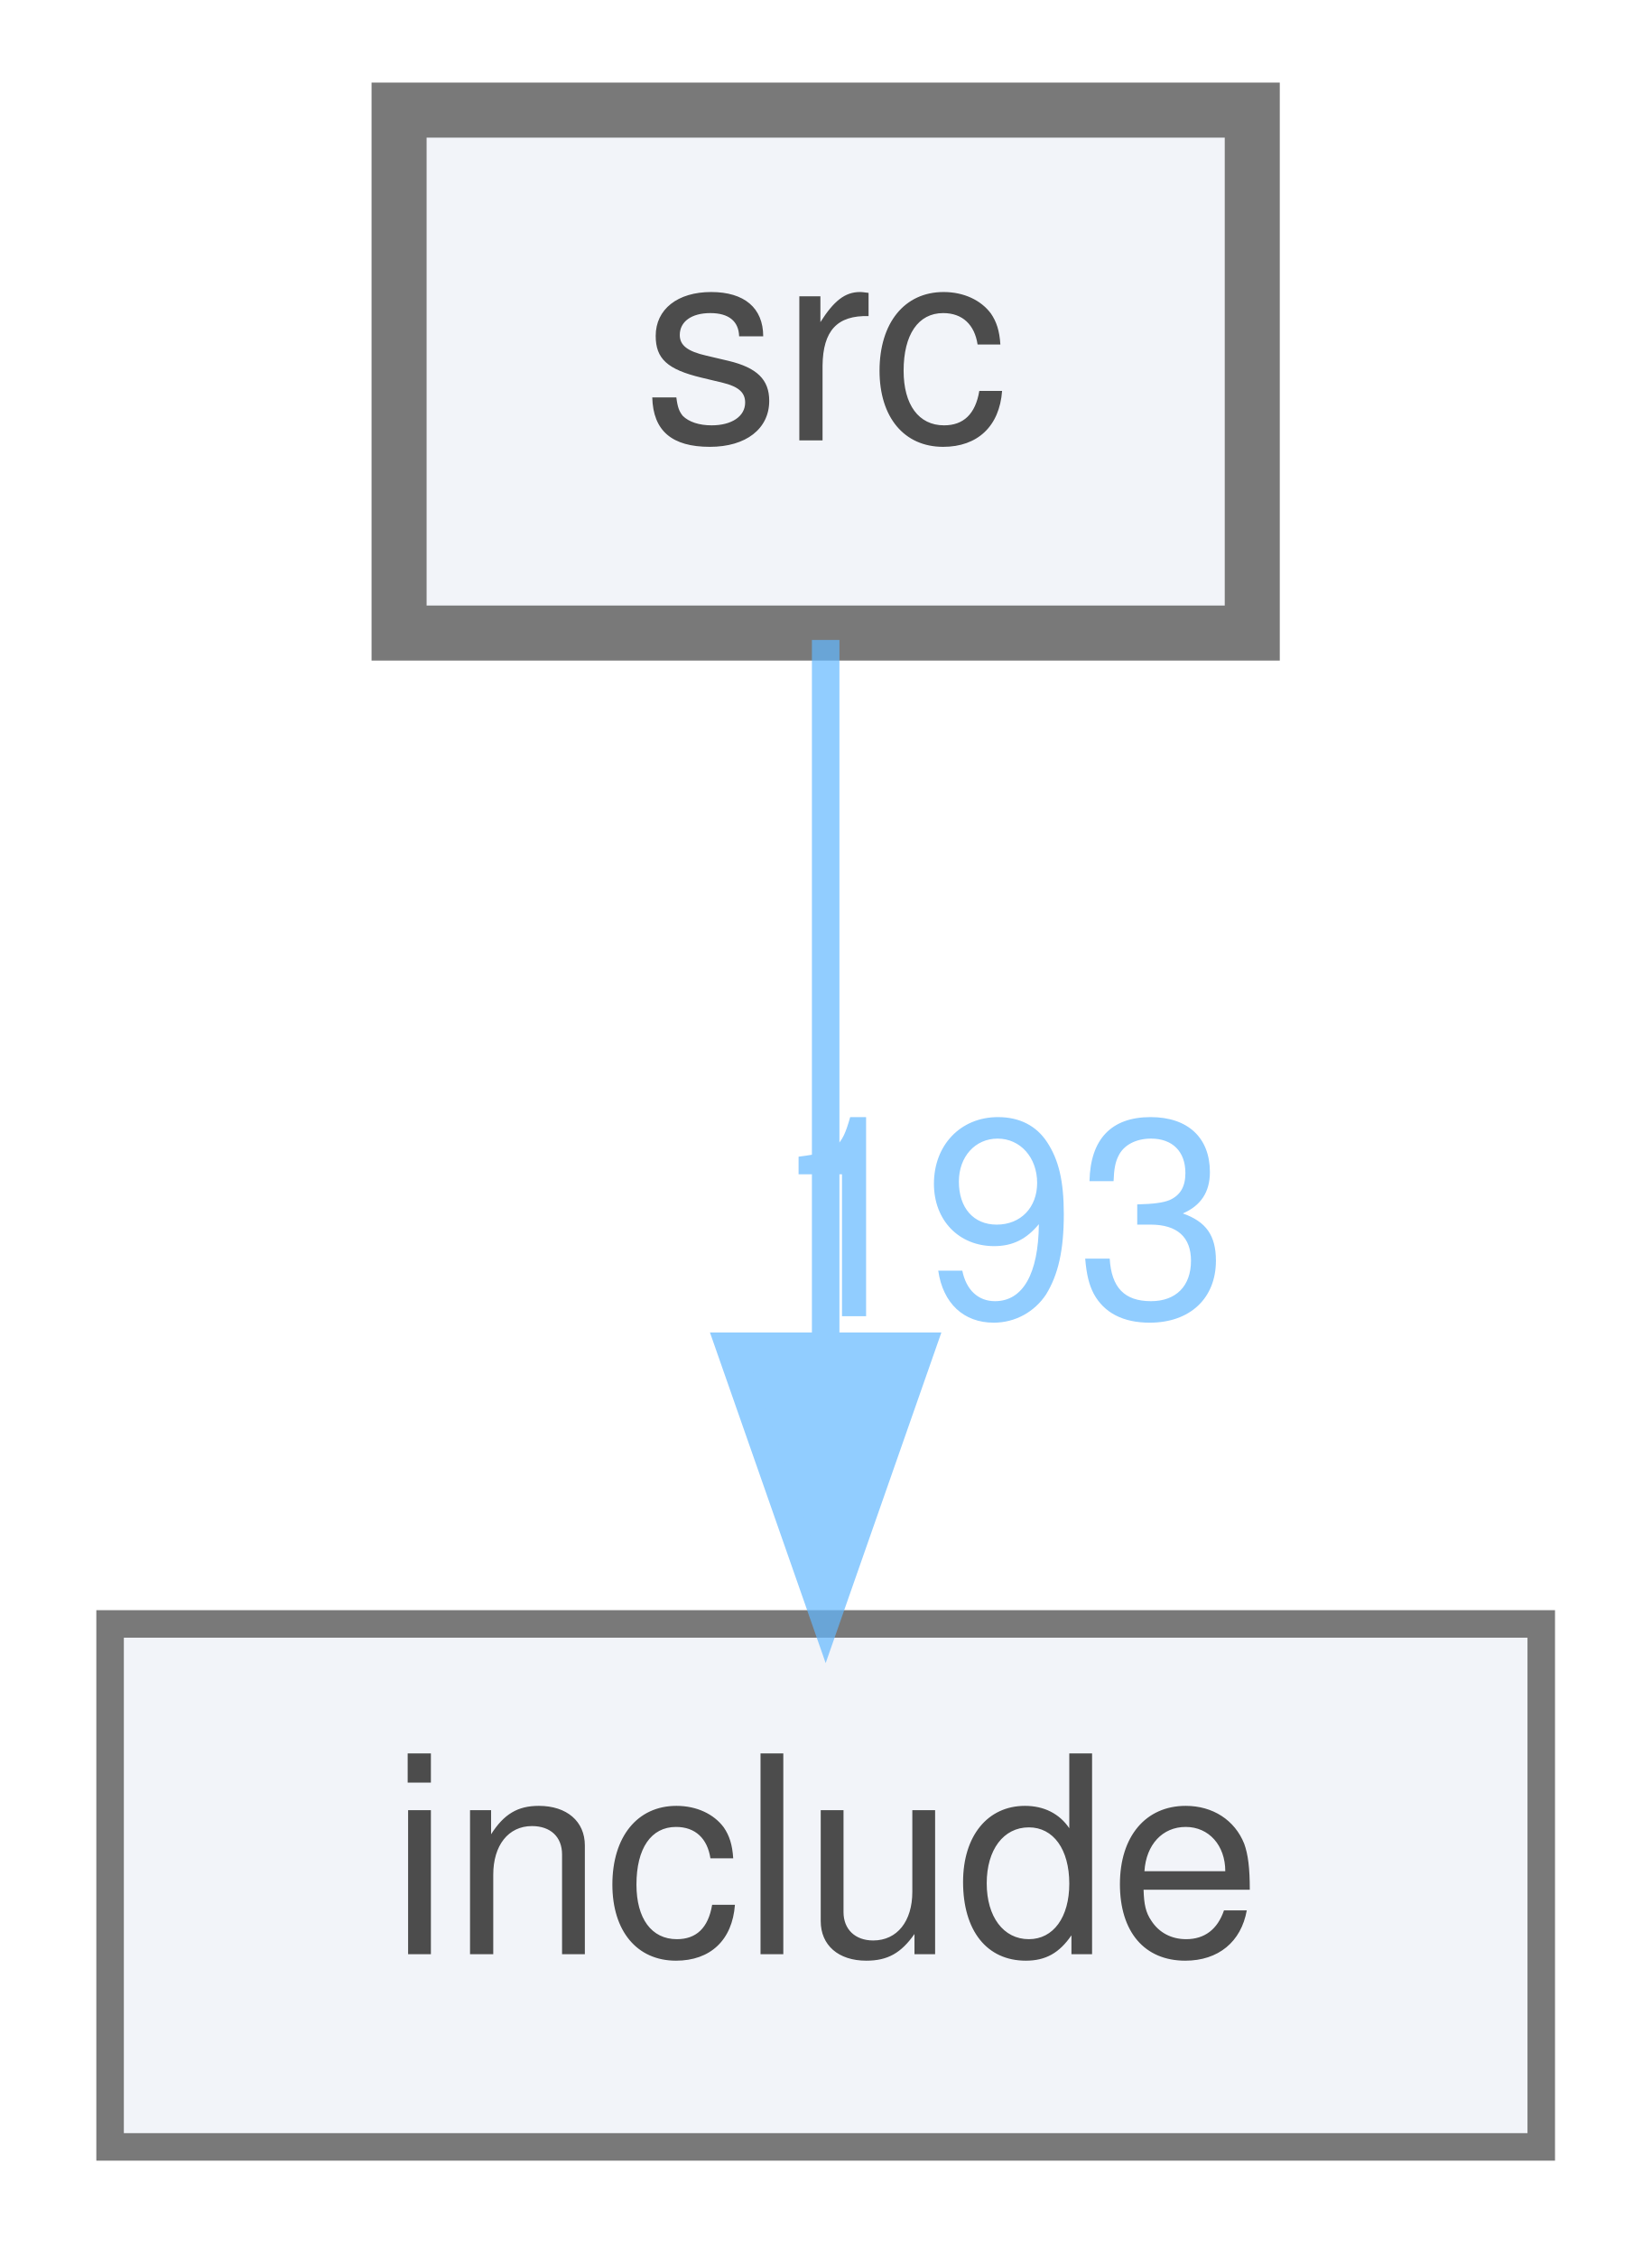
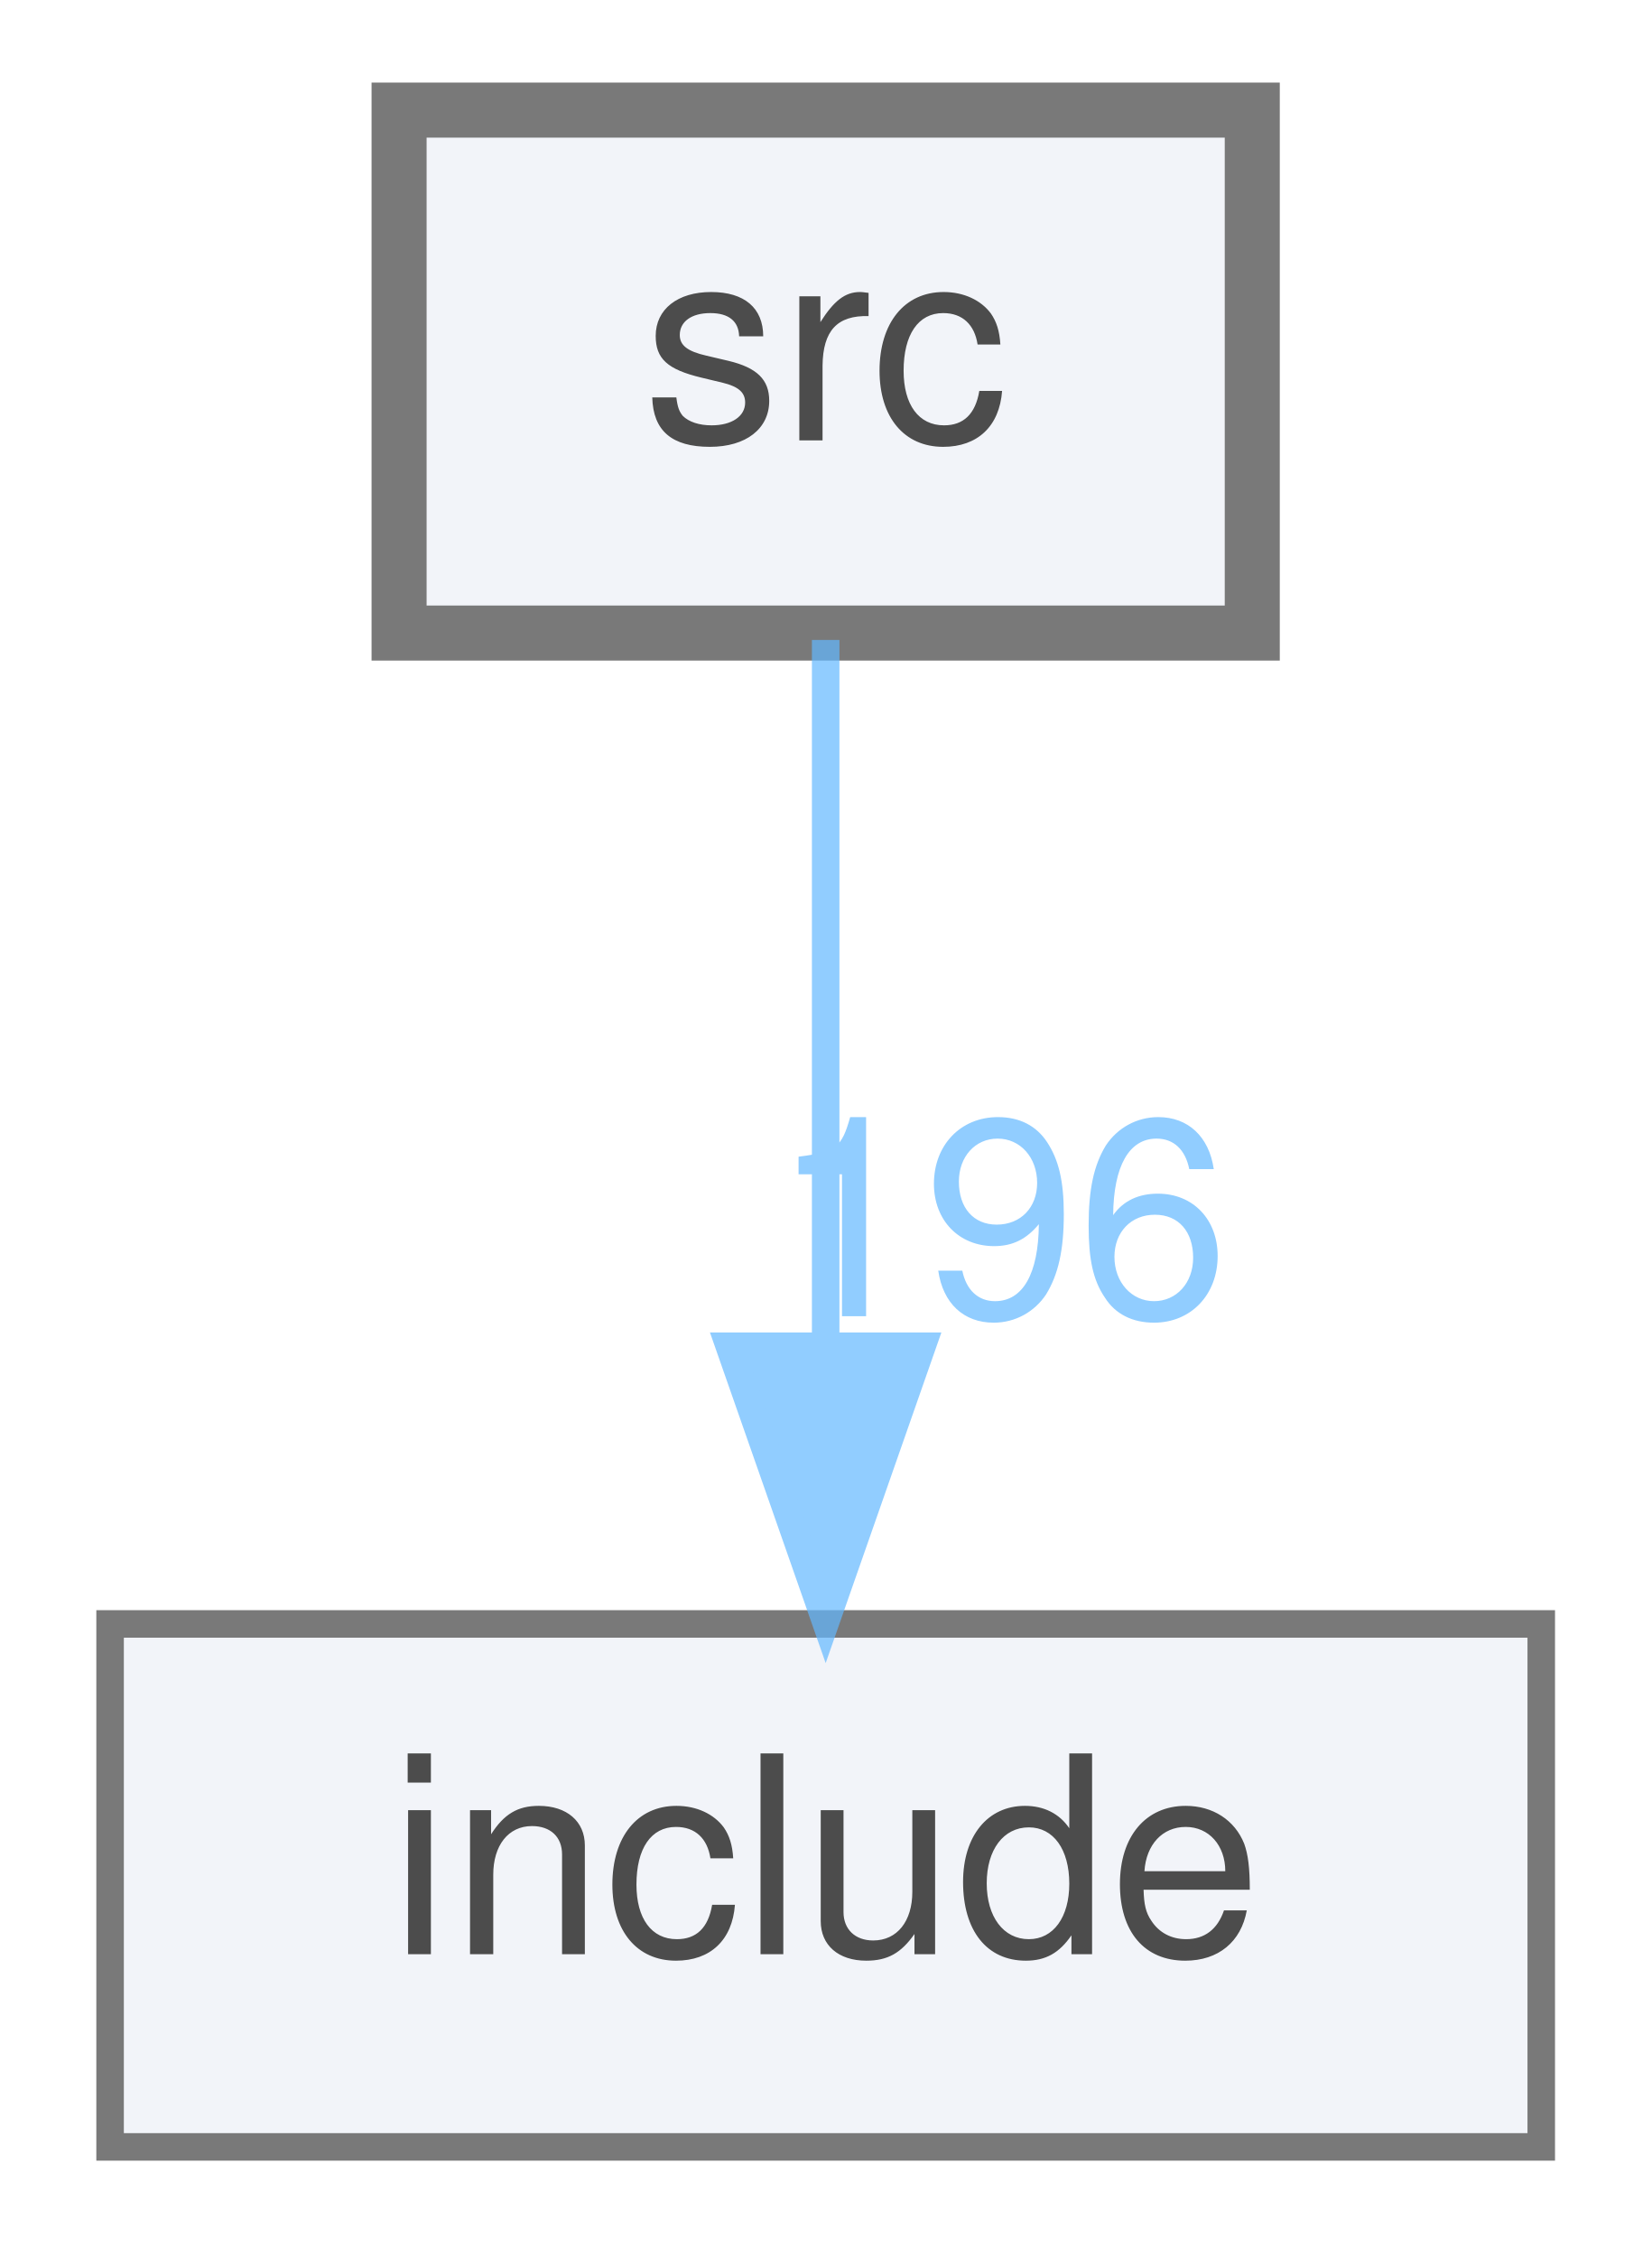
<svg xmlns="http://www.w3.org/2000/svg" xmlns:xlink="http://www.w3.org/1999/xlink" width="60pt" height="82pt" viewBox="0.00 0.00 60.00 82.00">
  <svg id="main" version="1.1" xml:space="preserve">
    <style type="text/css">
.node, .edge {opacity: 0.7;}
.node.selected, .edge.selected {opacity: 1;}
.edge:hover path { stroke: red; }
.edge:hover polygon { stroke: red; fill: red; }
</style>
    <svg id="graph" class="graph">
      <g id="graph0" class="graph" transform="scale(1 1) rotate(0) translate(4 78)">
        <g id="node1" class="node">
          <g id="a_node1">
            <a xlink:href="dir_68267d1309a1af8e8297ef4c3efbcdba.html" target="_top" xlink:title="src">
              <polygon fill="#edf0f7" stroke="#404040" stroke-width="2" points="41.5,-74 10.5,-74 10.5,-55 41.5,-55 41.5,-74" />
              <text text-anchor="middle" x="26" y="-62" font-family="Helvetica,sans-Serif" font-size="10.00">src</text>
            </a>
          </g>
        </g>
        <g id="node2" class="node">
          <g id="a_node2">
            <a xlink:href="dir_d44c64559bbebec7f509842c48db8b23.html" target="_top" xlink:title="include">
              <polygon fill="#edf0f7" stroke="#404040" points="52,-19 0,-19 0,0 52,0 52,-19" />
              <text text-anchor="middle" x="26" y="-7" font-family="Helvetica,sans-Serif" font-size="10.00">include</text>
            </a>
          </g>
        </g>
        <g id="edge1" class="edge">
          <g id="a_edge1">
            <a xlink:href="dir_000004_000002.html" target="_top">
              <path fill="none" stroke="#63b8ff" d="M26,-54.75C26,-47.8 26,-37.85 26,-29.13" />
              <polygon fill="#63b8ff" stroke="#63b8ff" points="29.5,-29.09 26,-19.09 22.5,-29.09 29.5,-29.09" />
            </a>
          </g>
          <g id="a_edge1-headlabel">
-             <a xlink:href="dir_000004_000002.html" target="_top" xlink:title="193">
-               <text text-anchor="middle" x="32.34" y="-30.18" font-family="Helvetica,sans-Serif" font-size="10.00" fill="#63b8ff">193</text>
+             <a xlink:href="dir_000004_000002.html" target="_top" xlink:title="196">
+               <text text-anchor="middle" x="32.34" y="-30.18" font-family="Helvetica,sans-Serif" font-size="10.00" fill="#63b8ff">196</text>
            </a>
          </g>
        </g>
      </g>
    </svg>
  </svg>
  <style type="text/css">

[data-mouse-over-selected='false'] { opacity: 0.7; }
[data-mouse-over-selected='true']  { opacity: 1.0; }

</style>
</svg>
